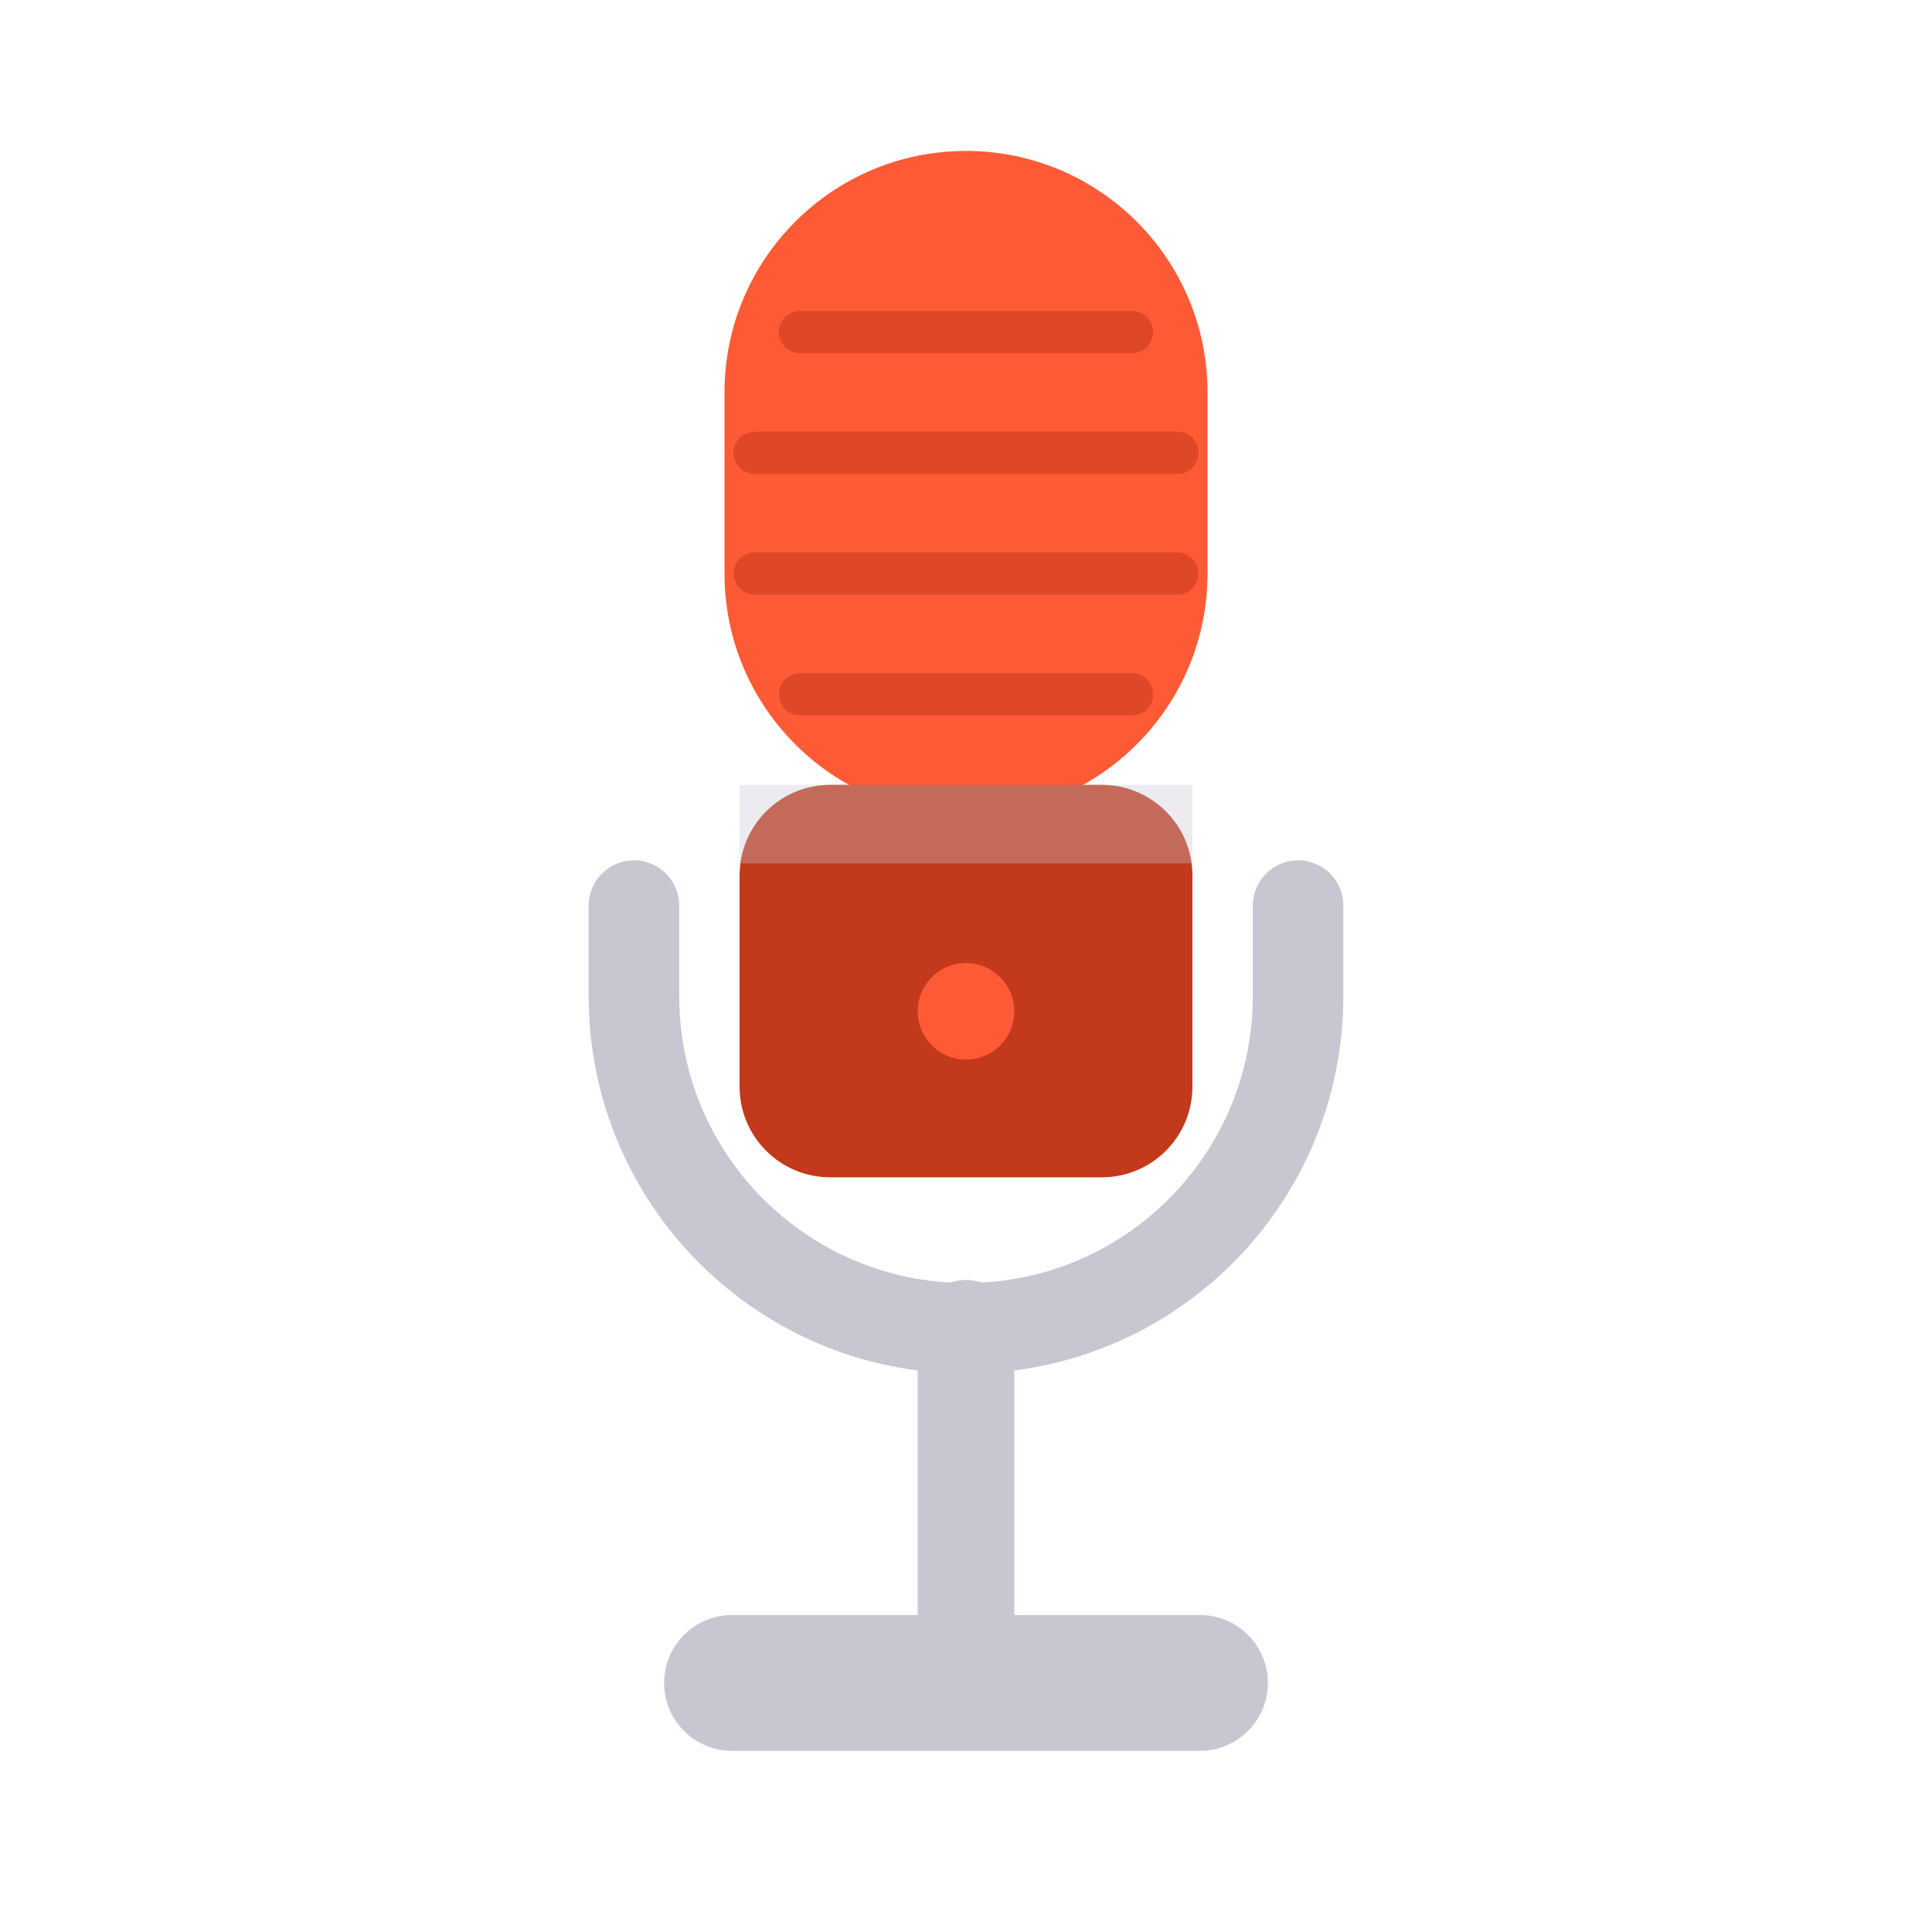
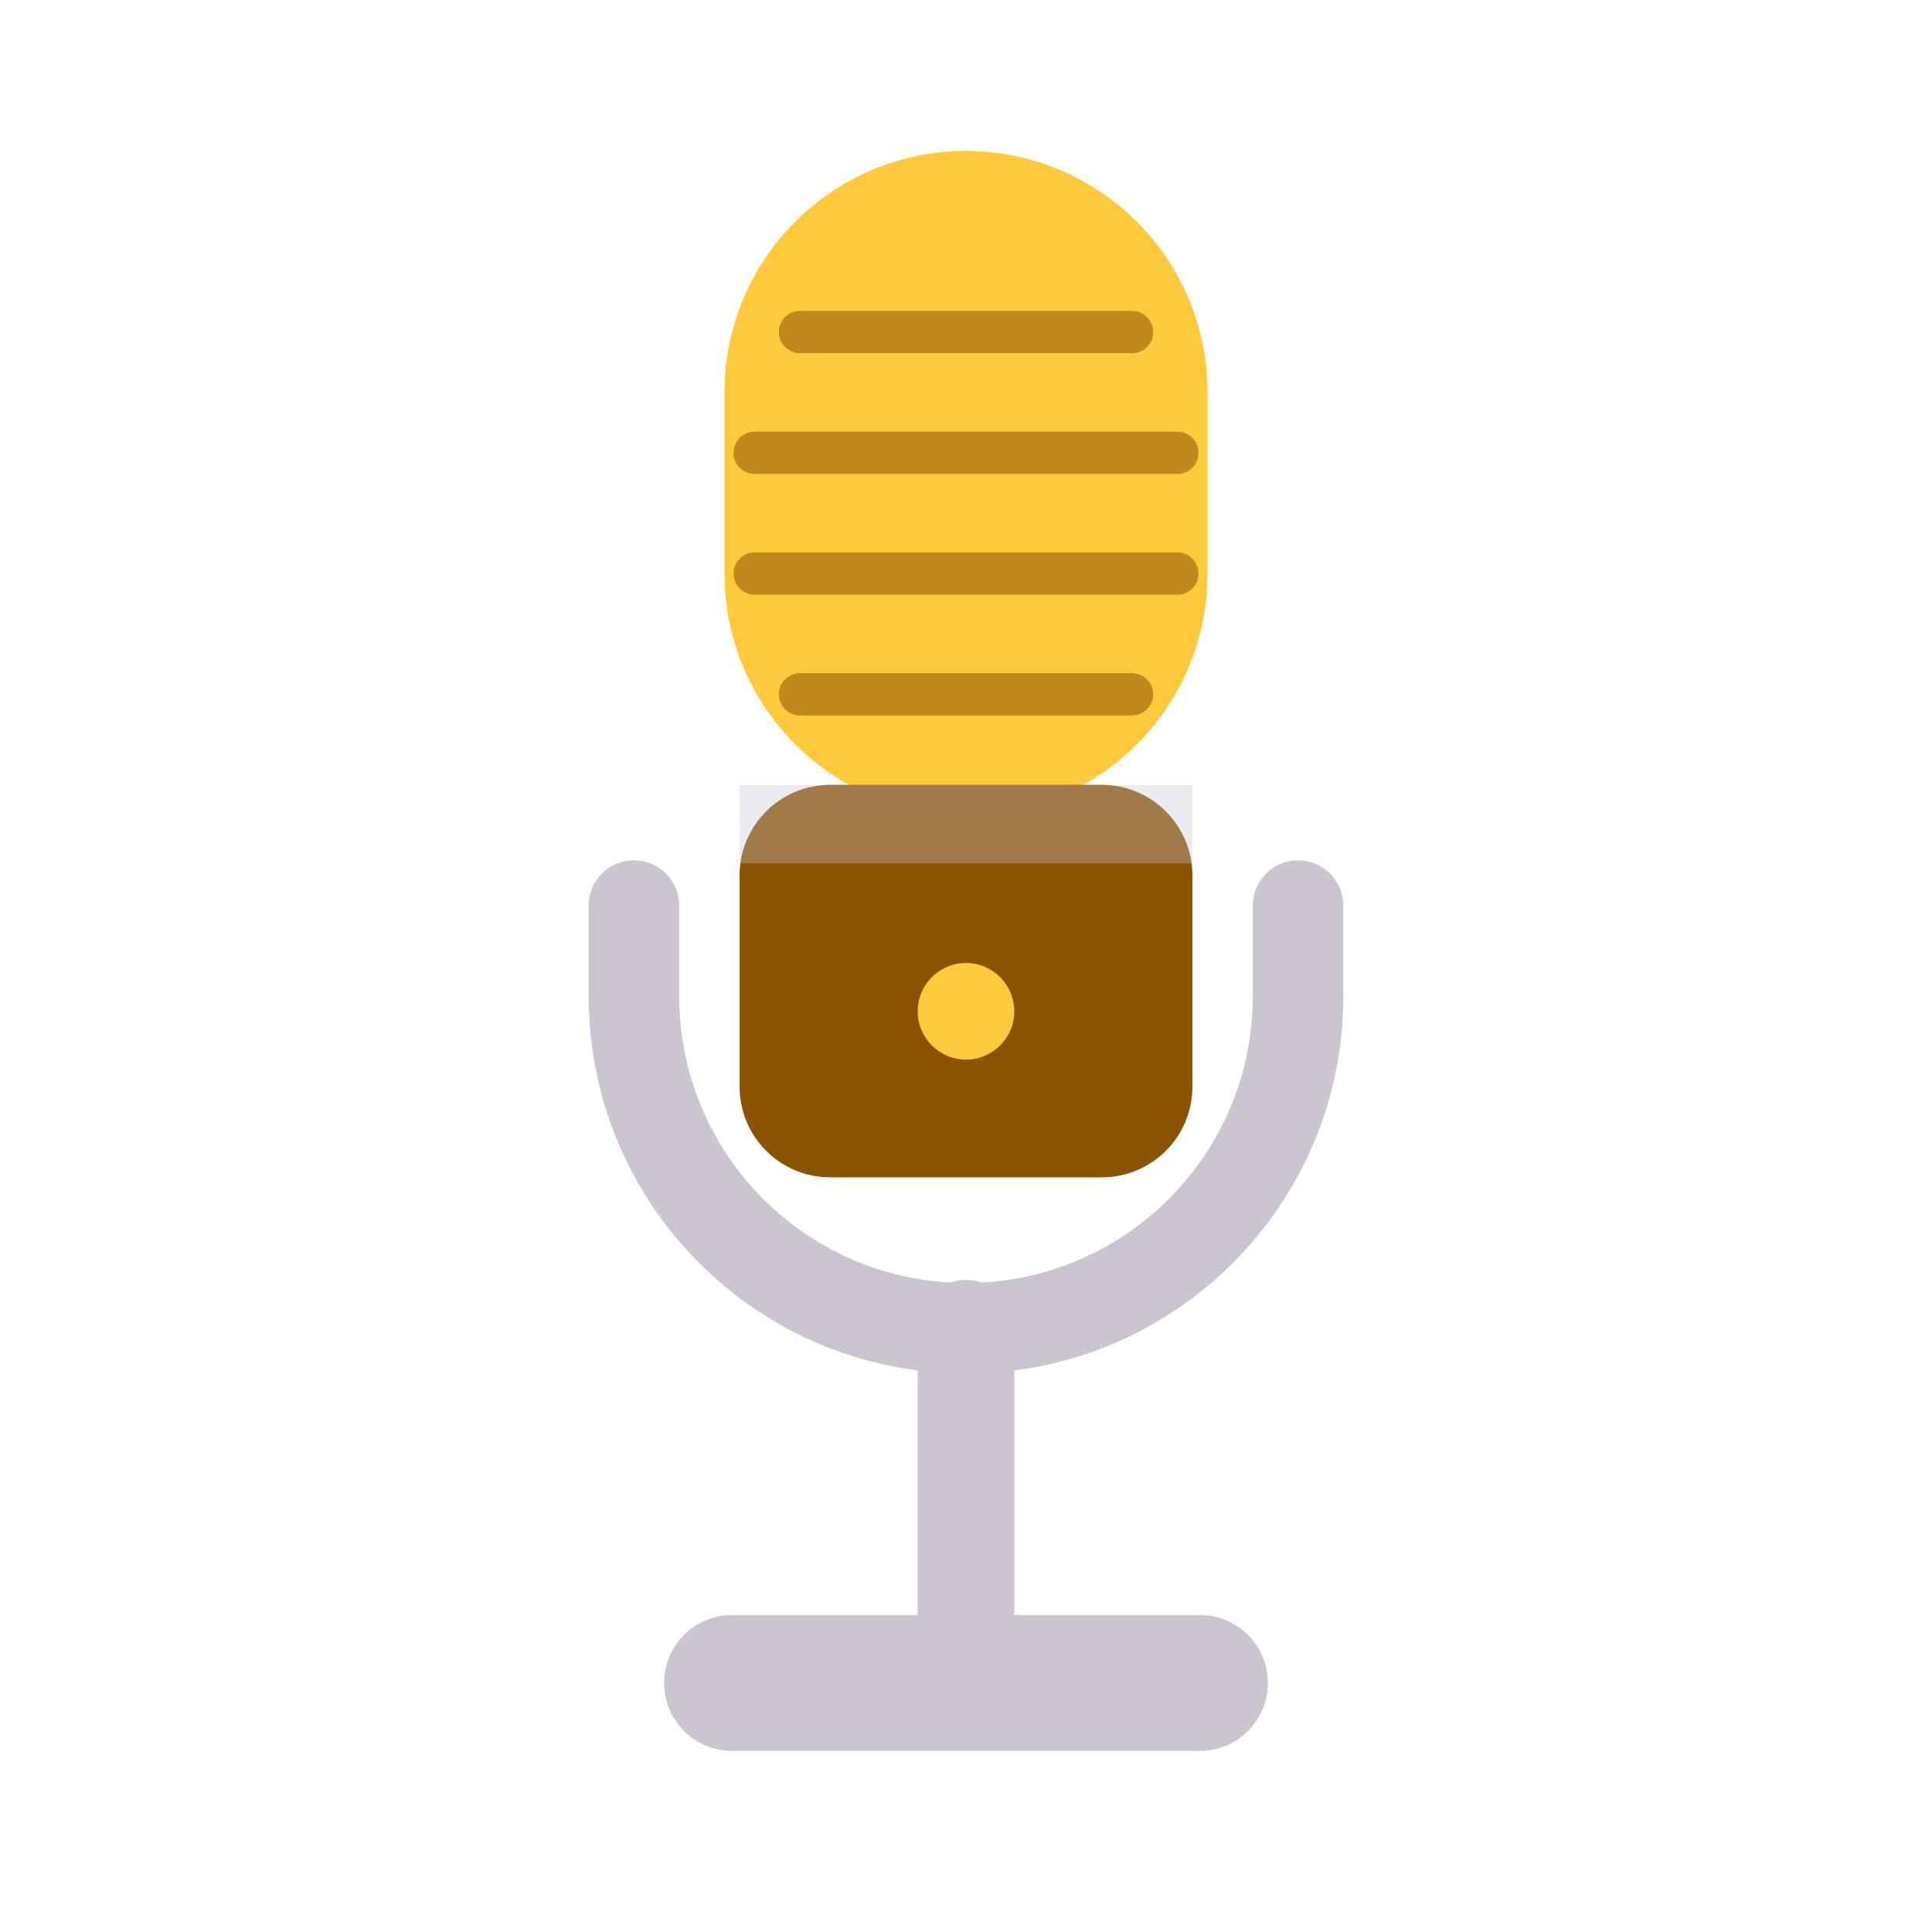
<svg xmlns="http://www.w3.org/2000/svg" viewBox="0 0 64 64">
  <path d="M21 30v3a11 11 0 0 0 22 0v-3" fill="none" stroke="#c9c6d1" stroke-width="3" stroke-linecap="round" />
  <path d="M32 44v10" stroke="#c9c6d1" stroke-width="3.2" stroke-linecap="round" />
  <rect x="22" y="53.5" width="20" height="4.5" rx="2.25" fill="#c9c6d1" />
-   <rect x="24" y="5" width="16" height="22" rx="8" fill="#ff5a36" />
-   <g stroke="#c2391b" stroke-width="1.4" stroke-linecap="round" opacity=".55">
+   <rect x="24" y="5" width="16" height="22" rx="8" fill="#FFC93C" />
+   <g stroke="#8A5300" stroke-width="1.4" stroke-linecap="round" opacity=".55">
    <path d="M26.5 11h11M25 15h14M25 19h14M26.5 23h11" />
  </g>
-   <rect x="24.5" y="26" width="15" height="13" rx="3" fill="#c2391b" />
+   <rect x="24.5" y="26" width="15" height="13" rx="3" fill="#8A5300" />
  <rect x="24.5" y="26" width="15" height="2.6" fill="#c9c6d1" opacity=".35" />
-   <circle cx="32" cy="33.5" r="1.6" fill="#ff5a36" />
+   <circle cx="32" cy="33.5" r="1.6" fill="#FFC93C" />
</svg>
